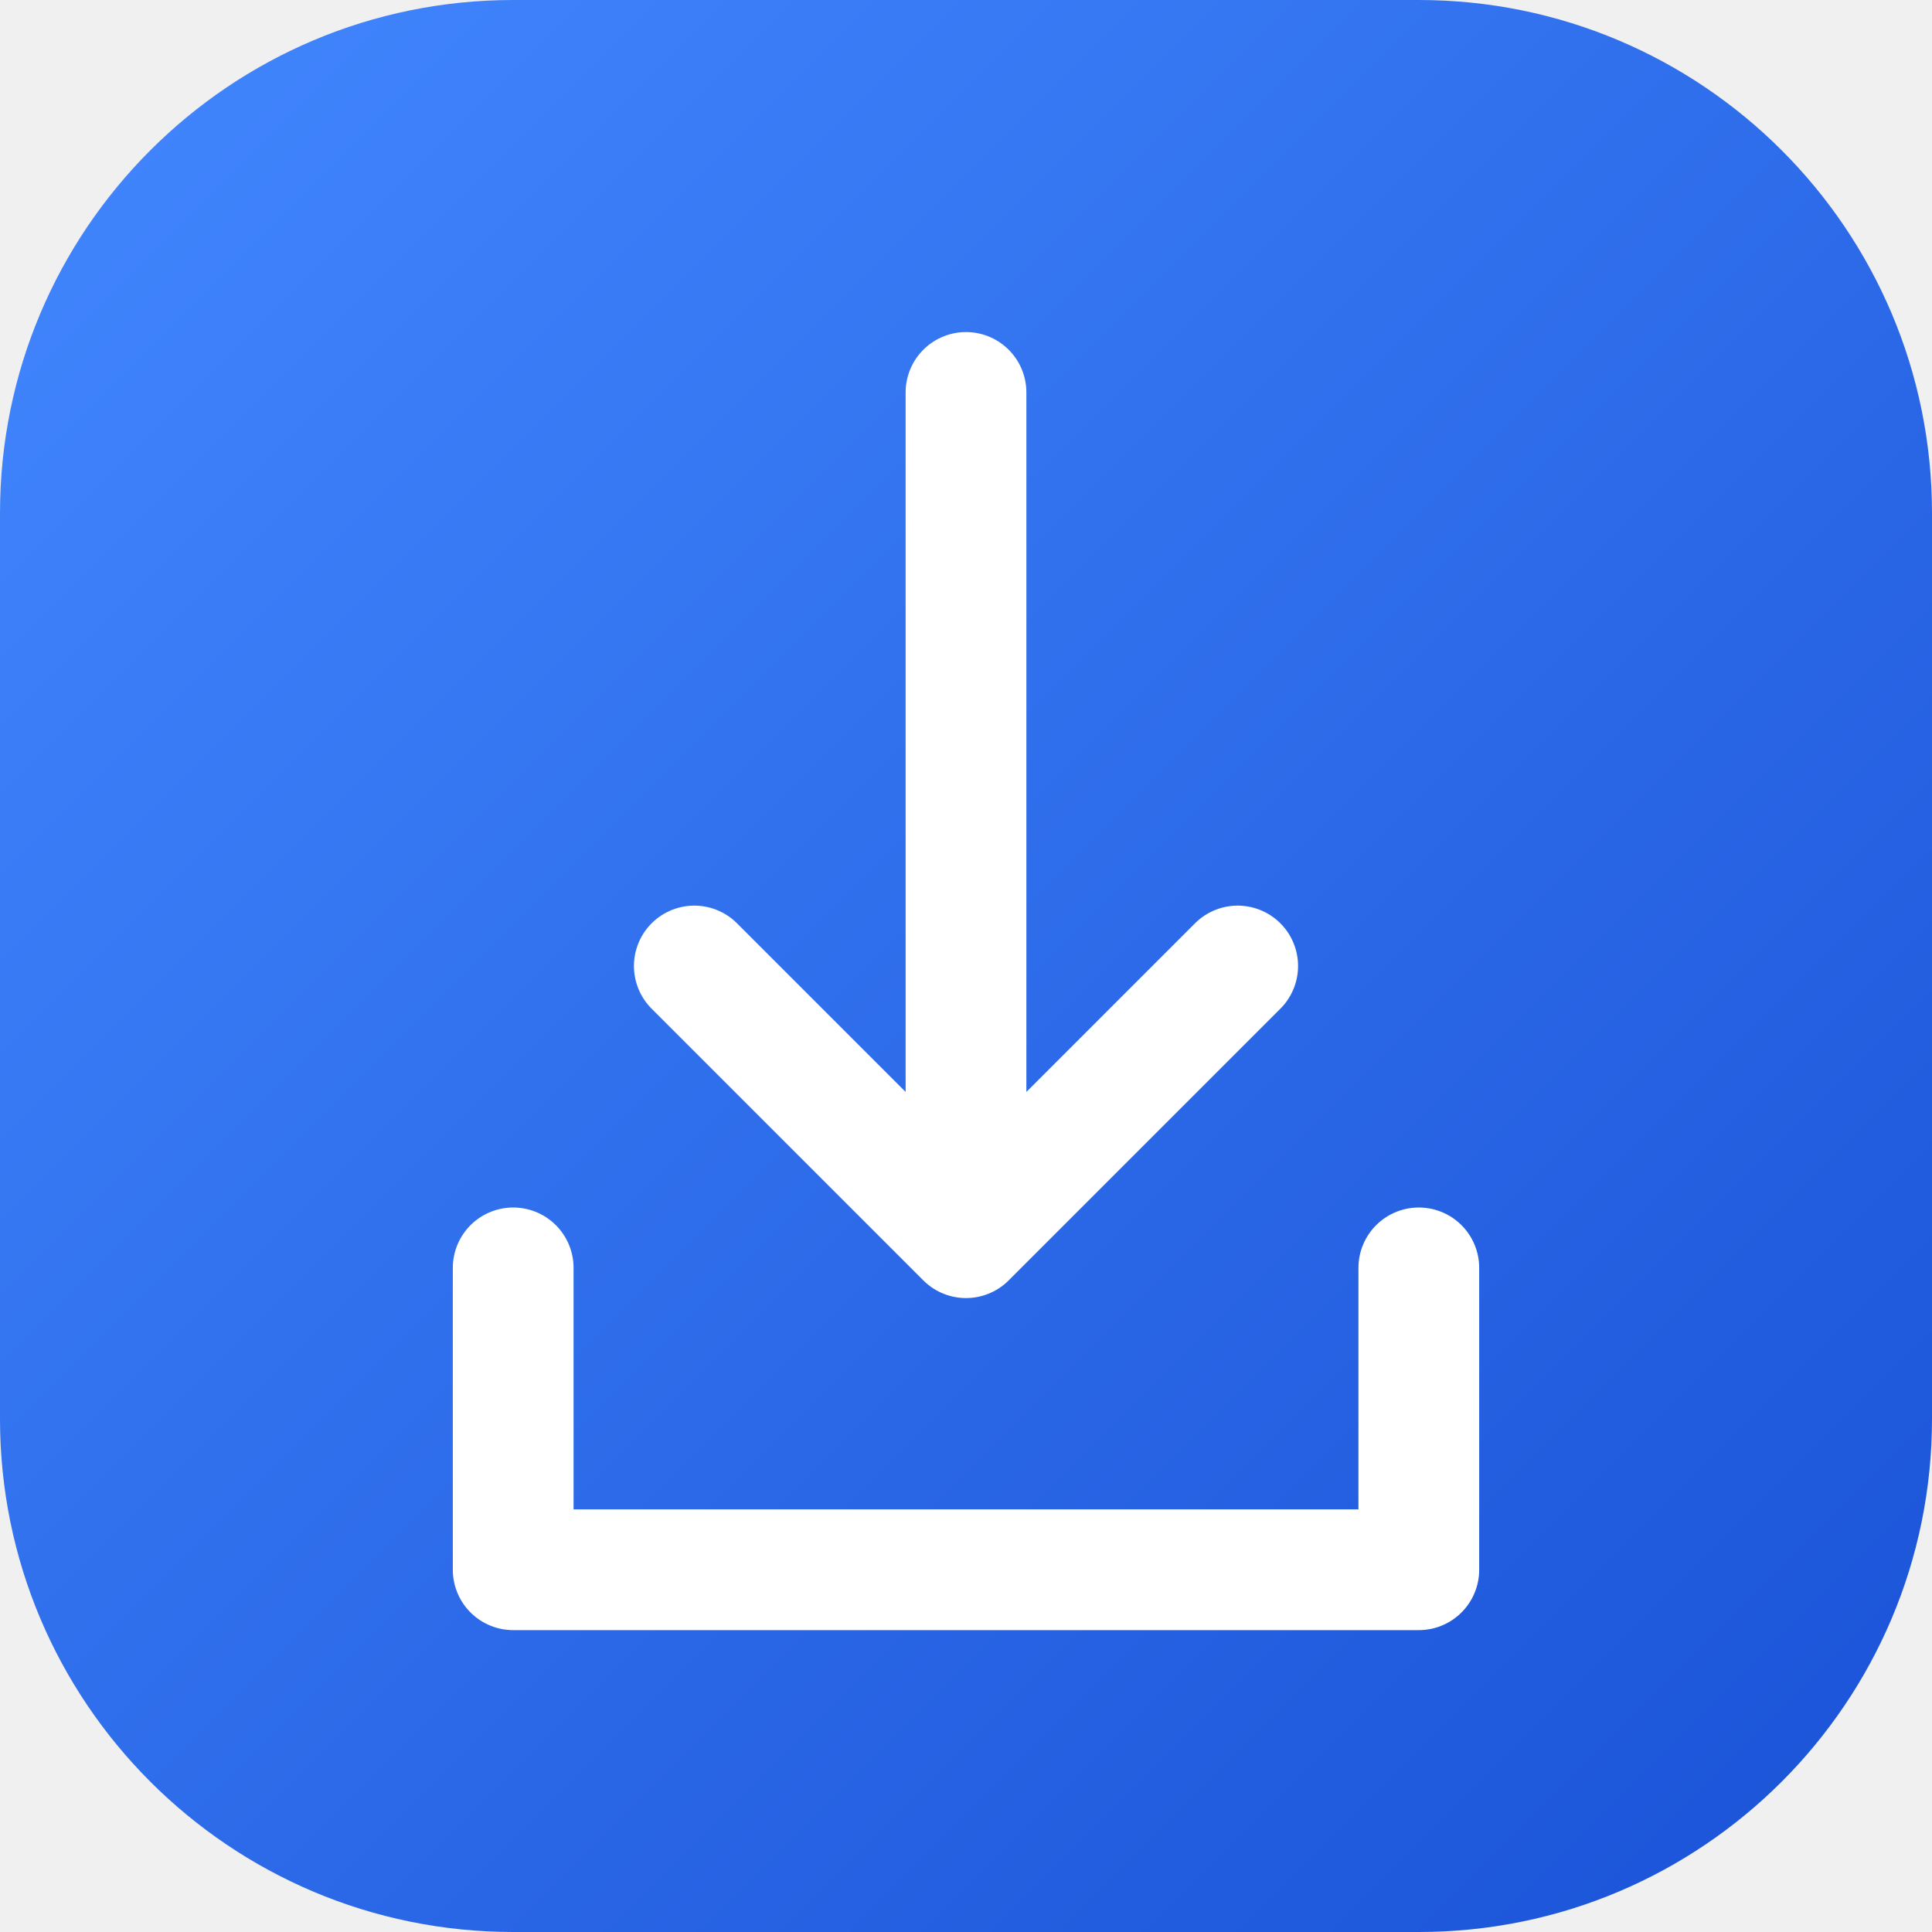
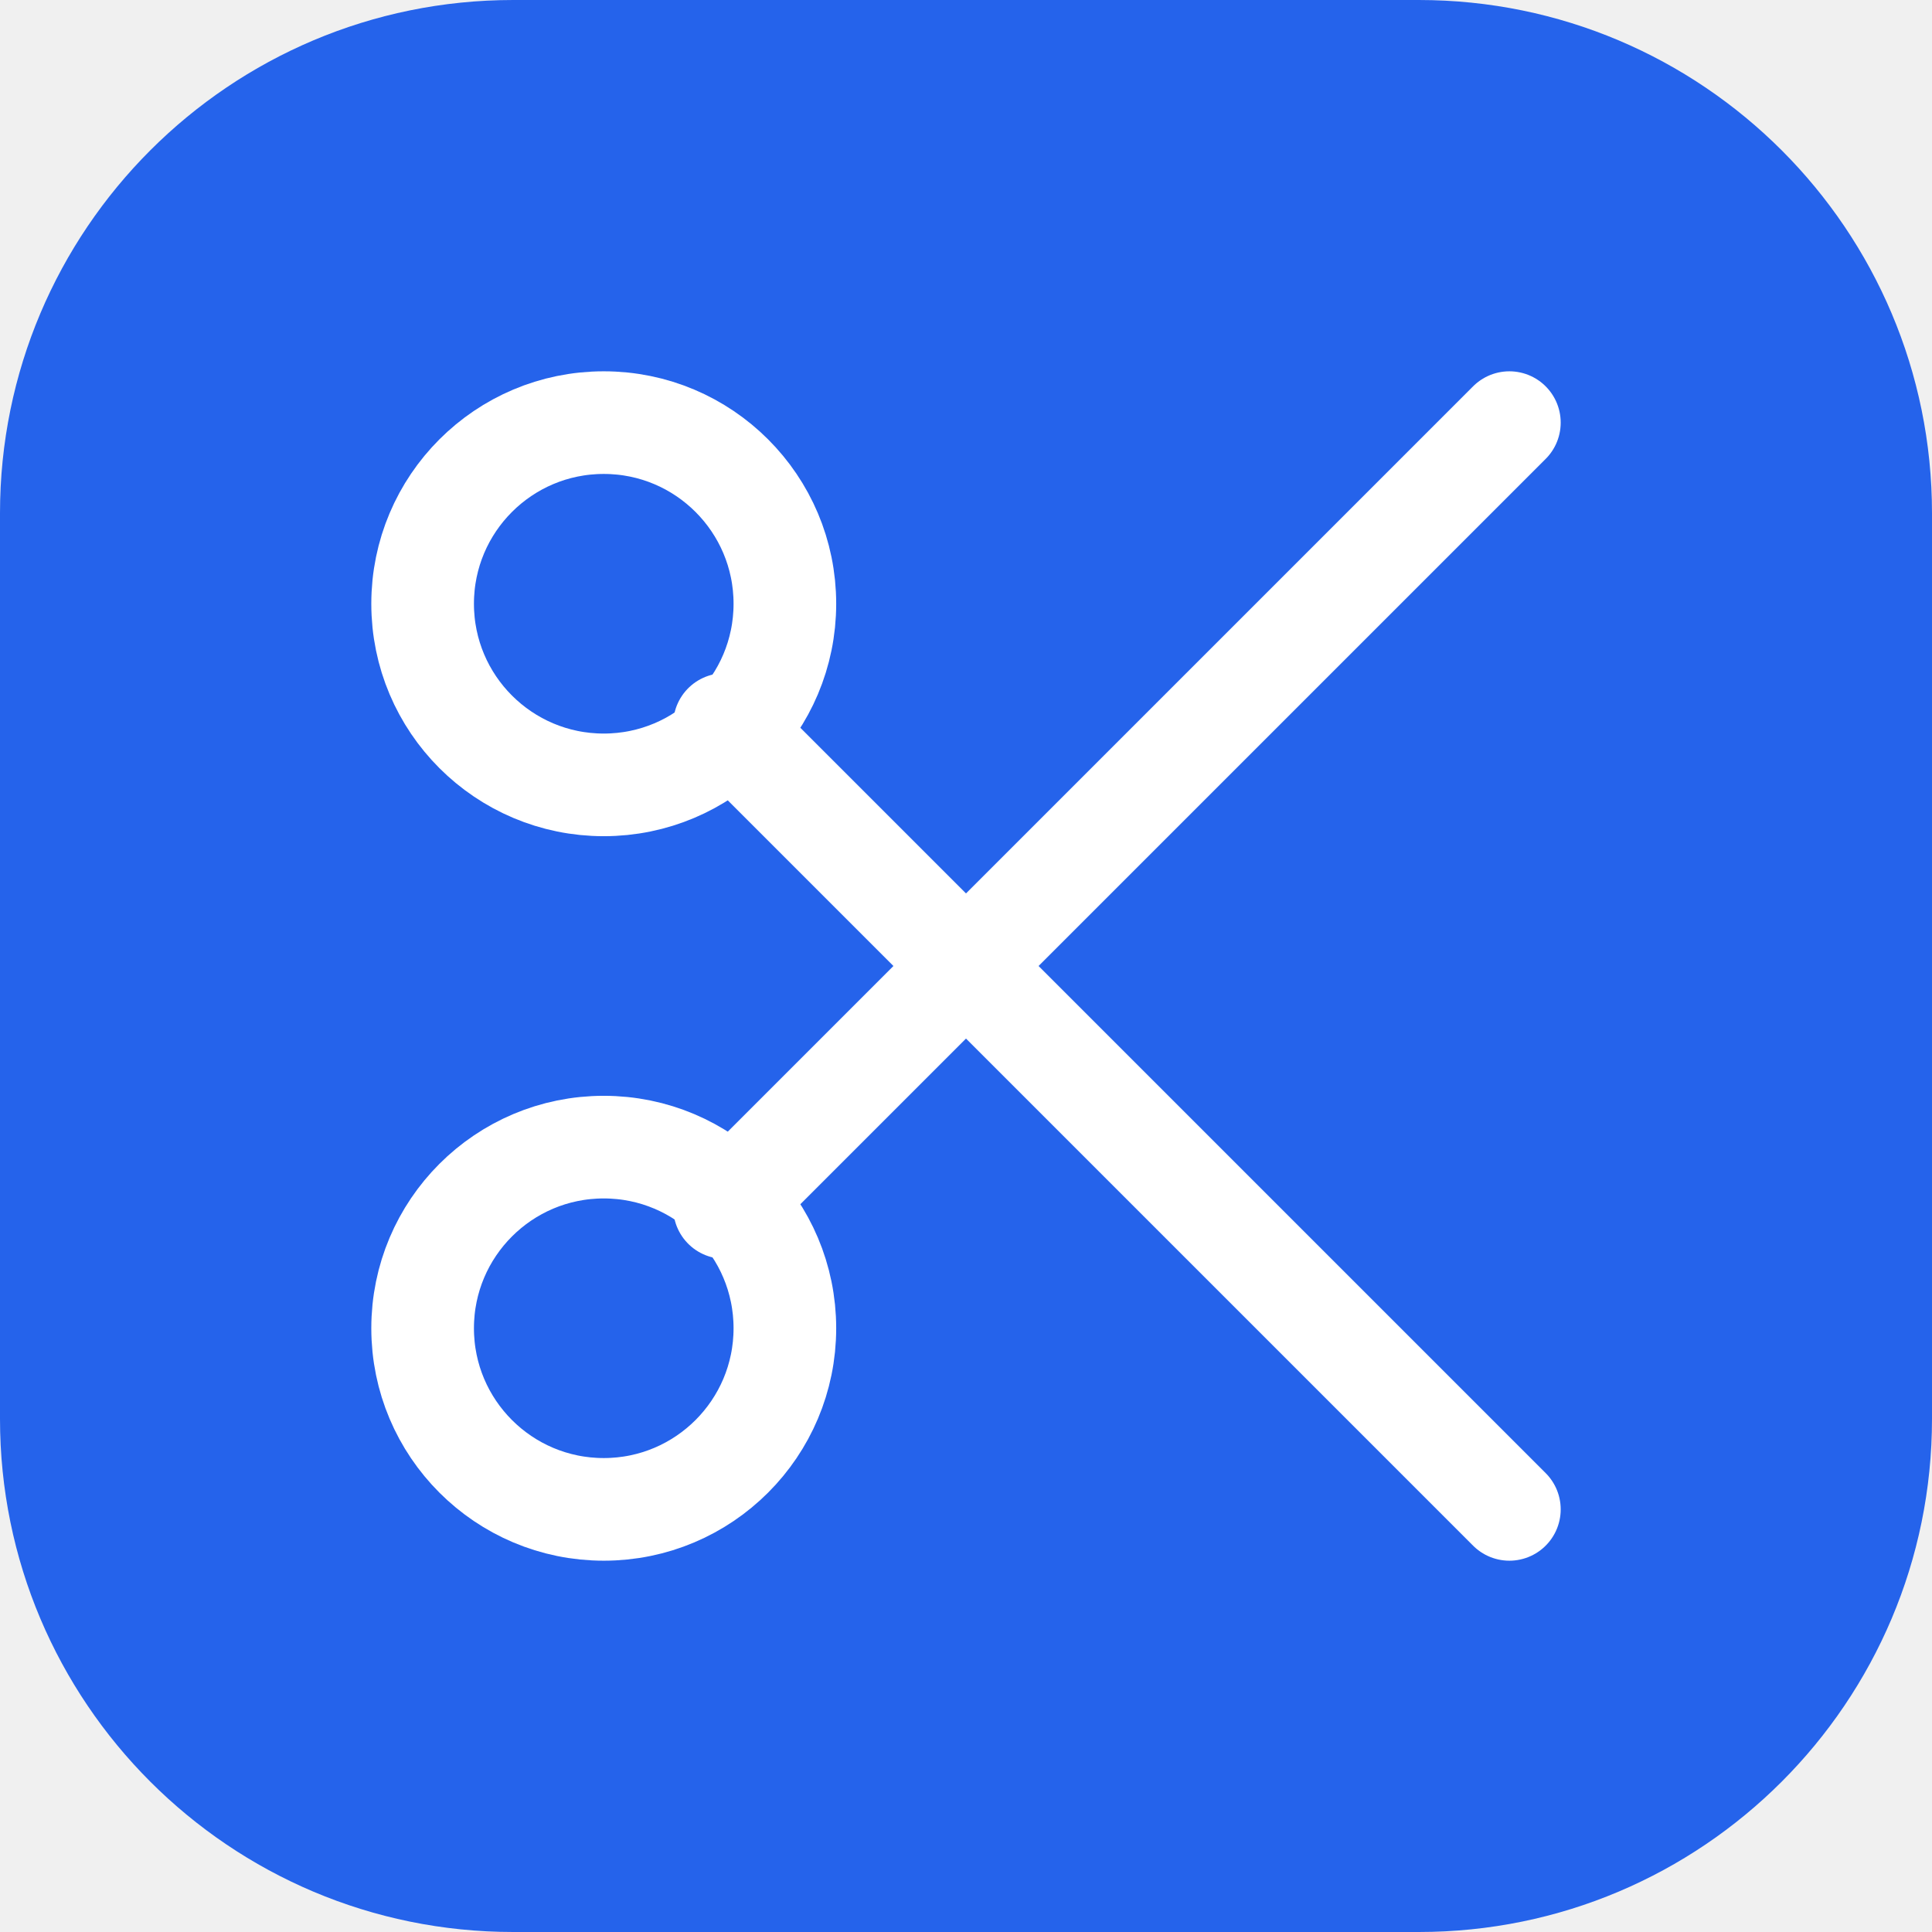
<svg xmlns="http://www.w3.org/2000/svg" viewBox="0 0 64 64">
-   <defs>
-     <linearGradient id="blue" x2="1" y2="1">
-       <stop stop-color="#4388ff" />
-       <stop offset="1" stop-color="#1951d6" />
-     </linearGradient>
-   </defs>
-   <rect width="64" height="64" rx="17" fill="url(#blue)" />
-   <g fill="none" stroke="#fff" stroke-width="4" stroke-linecap="round" stroke-linejoin="round">
-     <path d="M32 13v28m-9-9 9 9 9-9M17 42v10h30V42" />
+   <rect width="64" height="64" rx="17" fill="#2563eb" />
+   <g transform="translate(8 8) scale(2)" fill="none" stroke="#fff" stroke-width="1.7" stroke-linecap="round" stroke-linejoin="round">
+     <circle cx="6" cy="6" r="3" />
+     <circle cx="6" cy="18" r="3" />
+     <path d="m8 8 13 13M8 16 21 3" />
  </g>
</svg>
